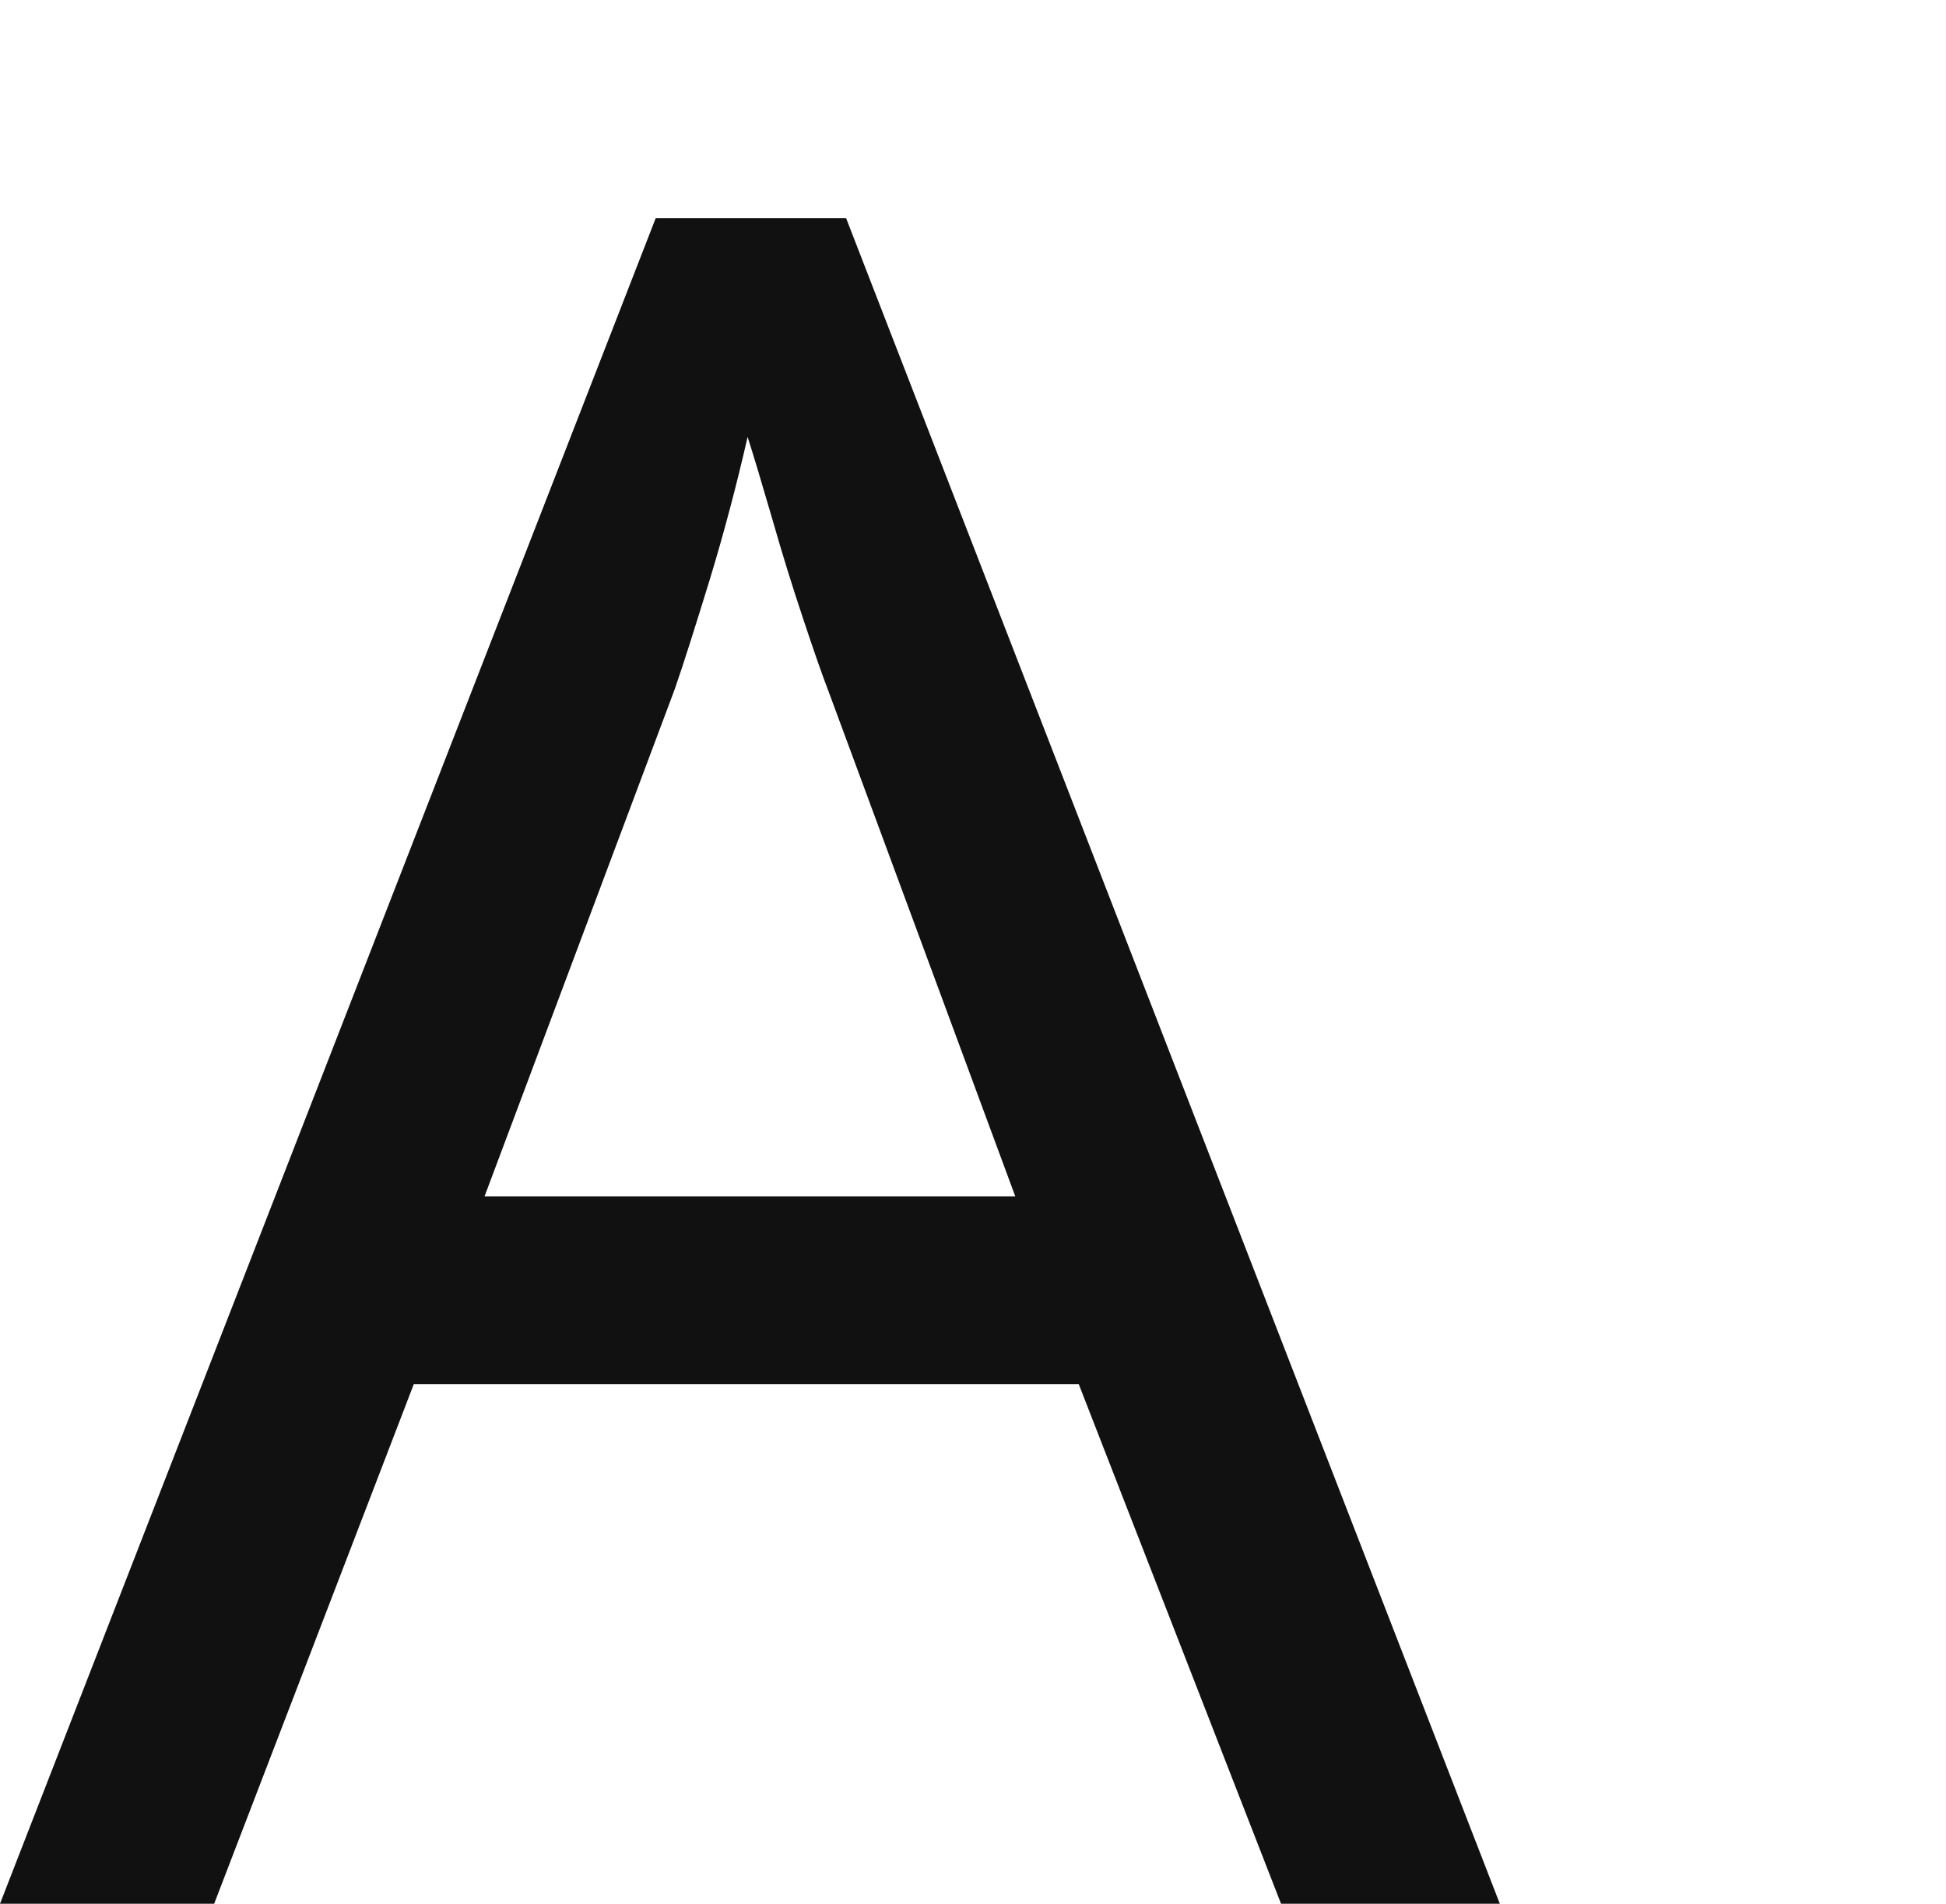
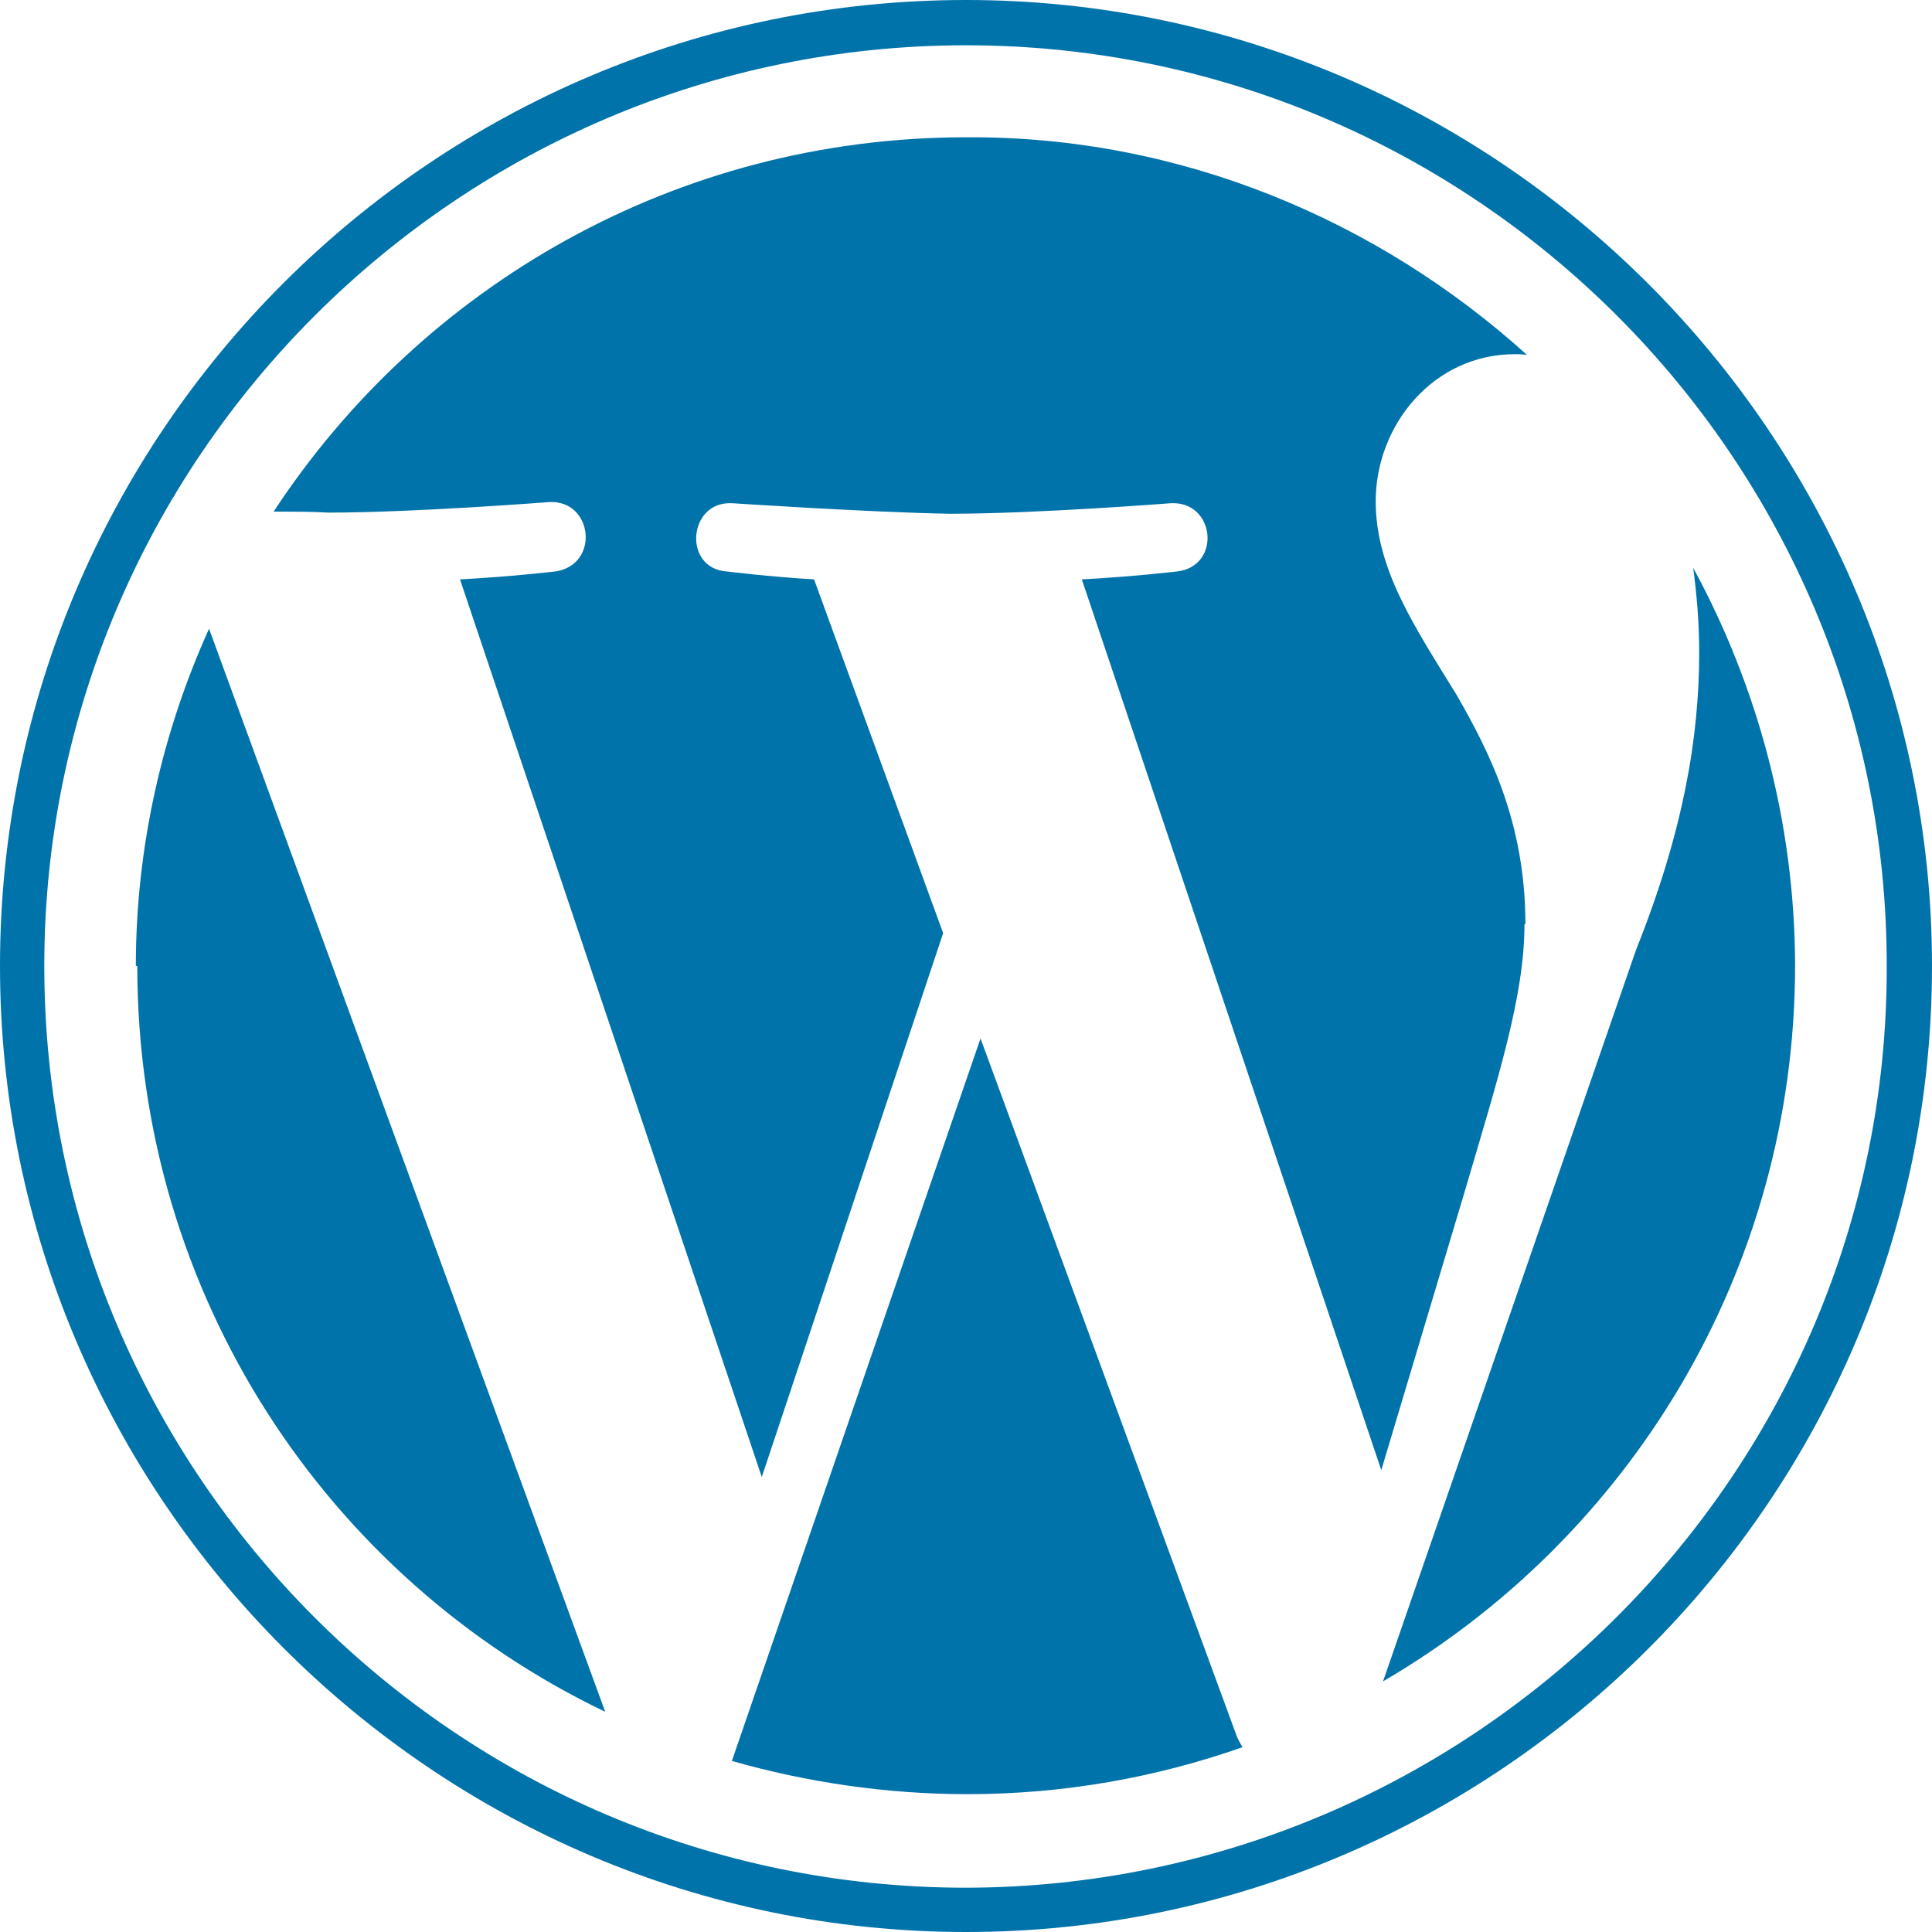
- <svg xmlns="http://www.w3.org/2000/svg" width="46px" height="45px" viewBox="0 0 46 45" version="1.1">
-   <defs />
-   <g id="Page-1" stroke="none" stroke-width="1" fill="none" fill-rule="evenodd" font-size="55.556" font-family="Bifur" font-weight="normal">
-     <g id="wordpress-logo" fill="#111111">
-       <g id="Logo">
-         <g id="White">
-           <g id="icon">
-             <text id="A">
-               <tspan x="0" y="45">A</tspan>
-             </text>
-           </g>
-         </g>
-       </g>
+ <svg xmlns="http://www.w3.org/2000/svg" version="1.1" id="Layer_1" x="0px" y="0px" width="64px" height="64px" viewBox="0 0 64 64" enable-background="new 0 0 64 64" xml:space="preserve">
+   <style>.style0{fill:	#0073aa;}</style>
+   <g>
+     <g>
+       <path d="M4.548 31.999c0 10.9 6.3 20.3 15.5 24.706L6.925 20.827C5.402 24.2 4.5 28 4.5 31.999z M50.531 30.614c0-3.394-1.219-5.742-2.264-7.57c-1.391-2.263-2.695-4.177-2.695-6.439c0-2.523 1.912-4.872 4.609-4.872 c0.121 0 0.2 0 0.4 0.022C45.653 7.3 39.1 4.5 32 4.548c-9.591 0-18.027 4.921-22.936 12.4 c0.645 0 1.3 0 1.8 0.033c2.871 0 7.316-0.349 7.316-0.349c1.479-0.086 1.7 2.1 0.2 2.3 c0 0-1.487 0.174-3.142 0.261l9.997 29.735l6.008-18.017l-4.276-11.718c-1.479-0.087-2.879-0.261-2.879-0.261 c-1.48-0.087-1.306-2.349 0.174-2.262c0 0 4.5 0.3 7.2 0.349c2.87 0 7.317-0.349 7.317-0.349 c1.479-0.086 1.7 2.1 0.2 2.262c0 0-1.489 0.174-3.142 0.261l9.92 29.508l2.739-9.148 C49.628 35.7 50.5 33 50.5 30.614z M32.481 34.4l-8.237 23.934c2.46 0.7 5.1 1.1 7.8 1.1 c3.197 0 6.262-0.552 9.116-1.556c-0.072-0.118-0.141-0.243-0.196-0.379L32.481 34.4z M56.088 18.8 c0.119 0.9 0.2 1.8 0.2 2.823c0 2.785-0.521 5.916-2.088 9.832l-8.385 24.242c8.161-4.758 13.65-13.6 13.65-23.728 C59.451 27.2 58.2 22.7 56.1 18.83z M32 0c-17.645 0-32 14.355-32 32C0 49.6 14.4 64 32 64s32-14.355 32-32.001 C64 14.4 49.6 0 32 0z M32 62.533c-16.835 0-30.533-13.698-30.533-30.534C1.467 15.2 15.2 1.5 32 1.5 s30.534 13.7 30.5 30.532C62.533 48.8 48.8 62.5 32 62.533z" class="style0" />
    </g>
  </g>
</svg>
